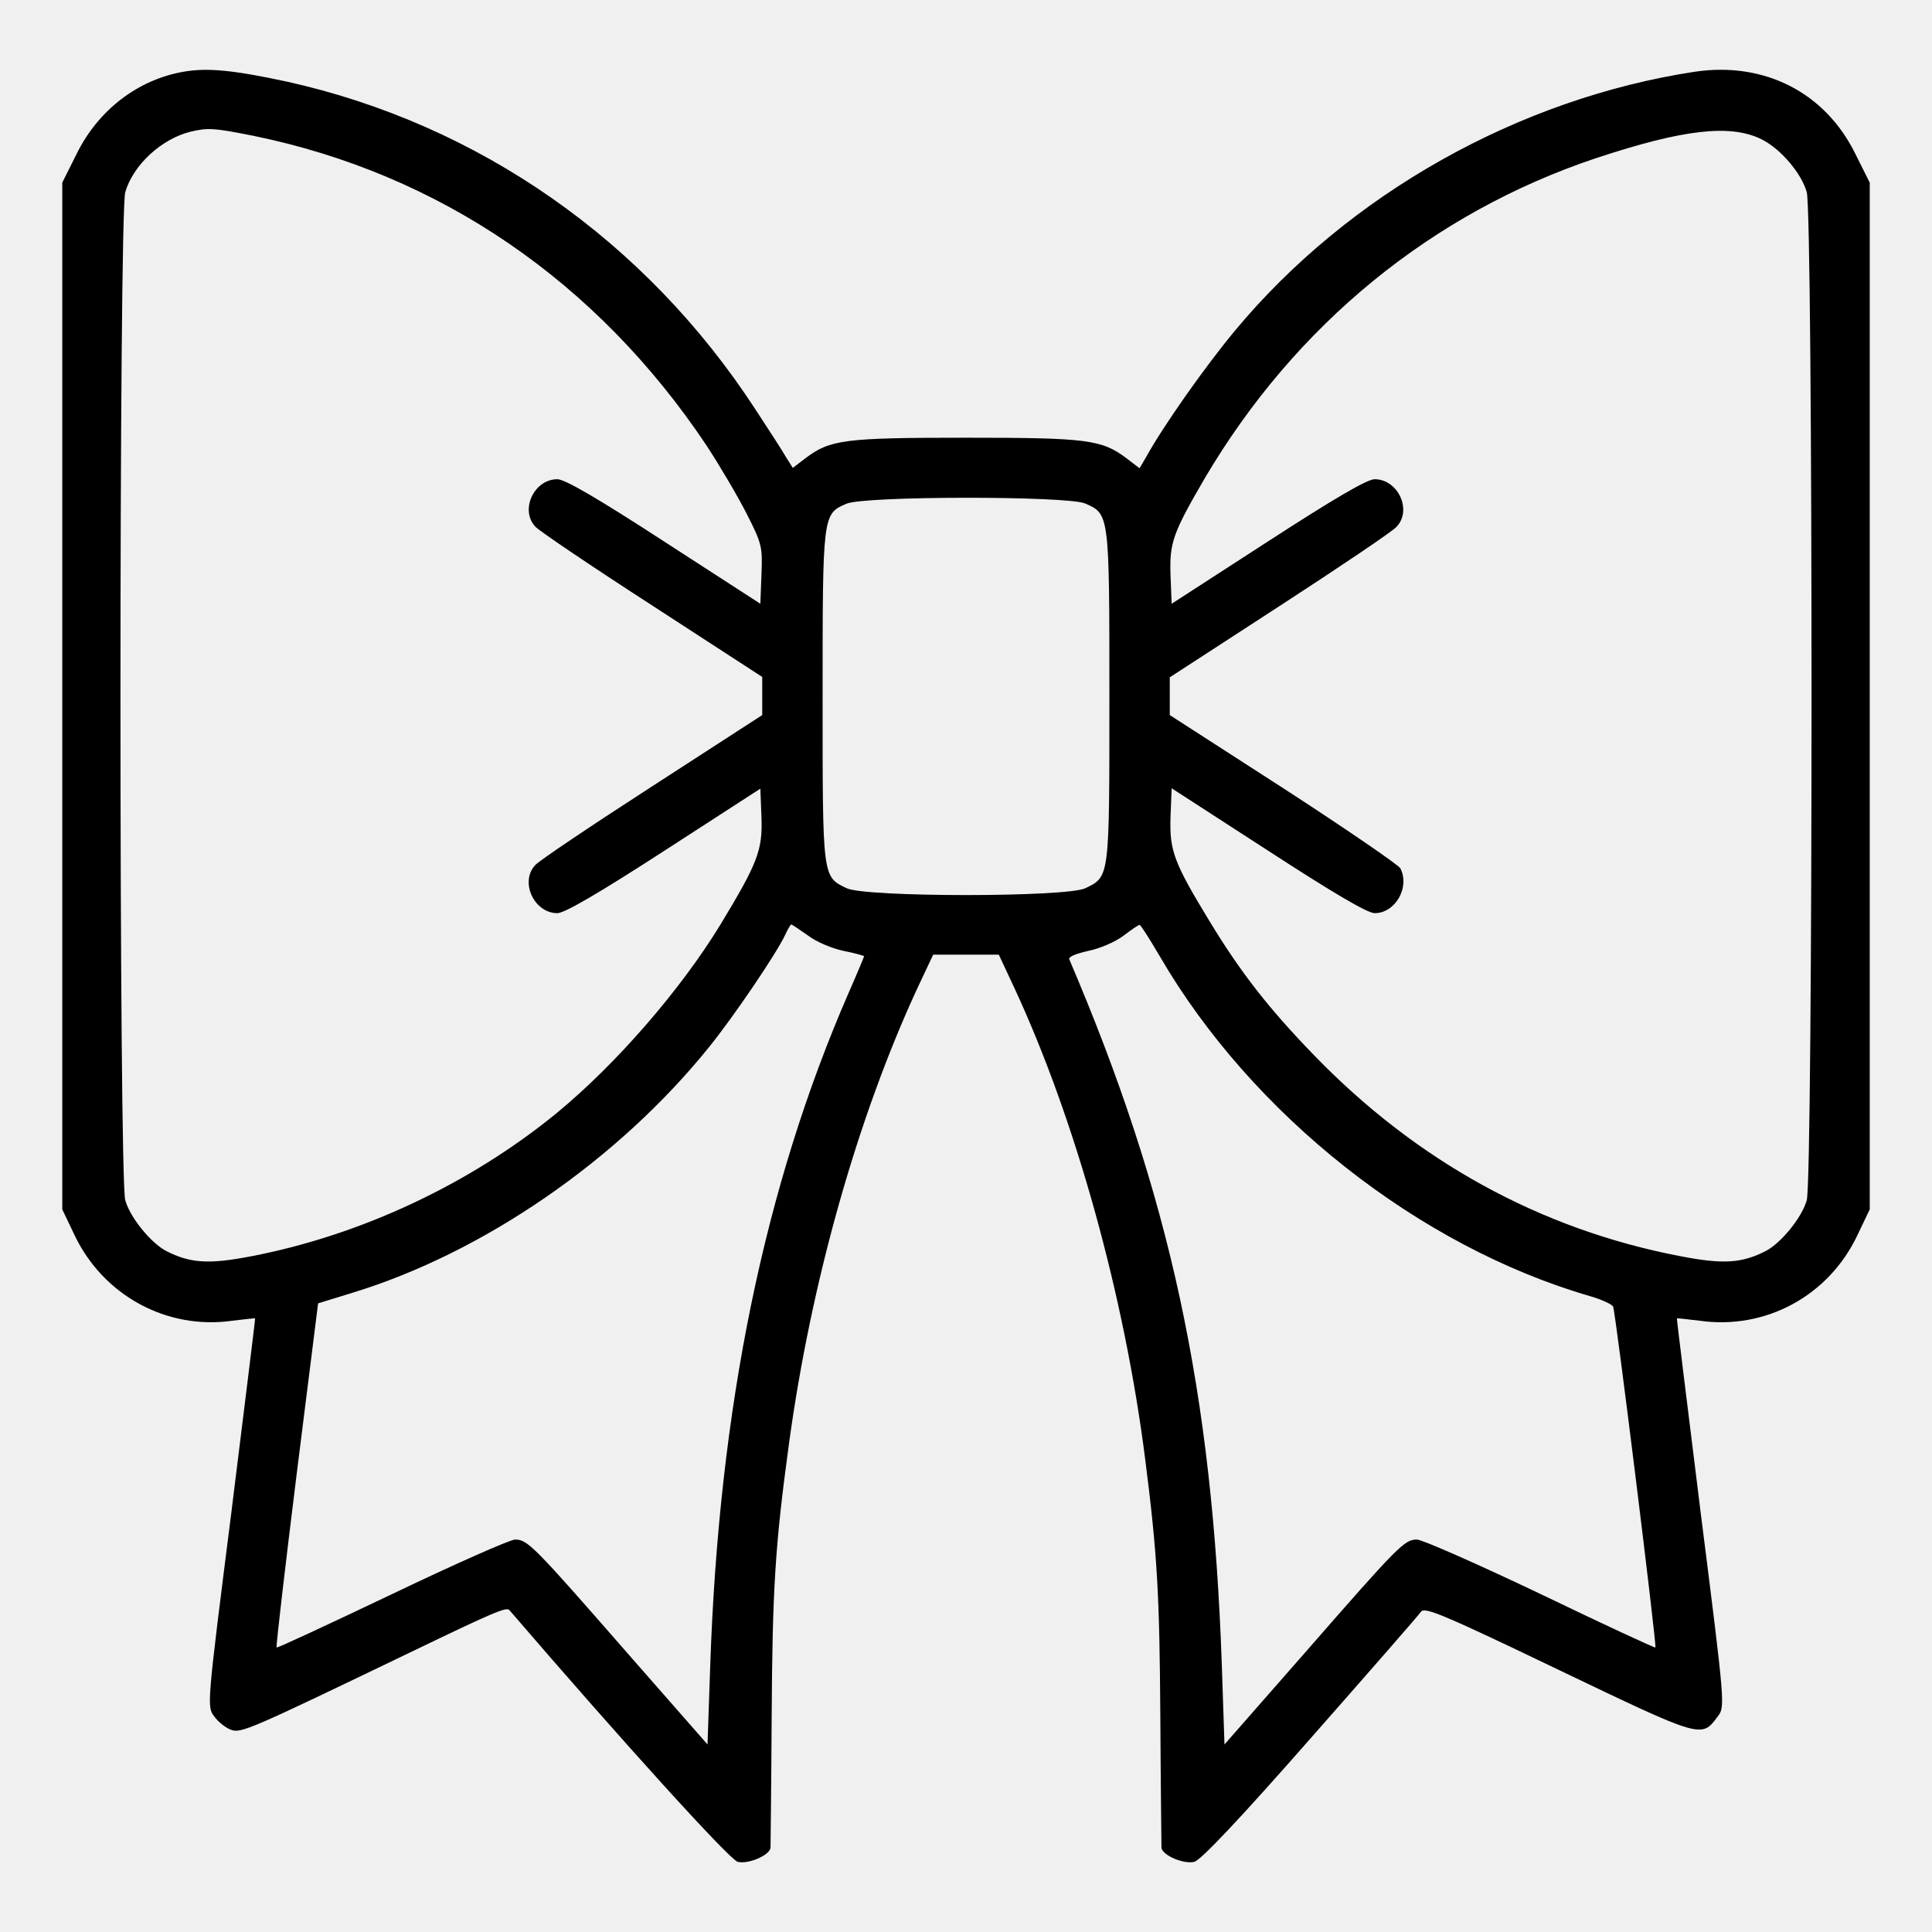
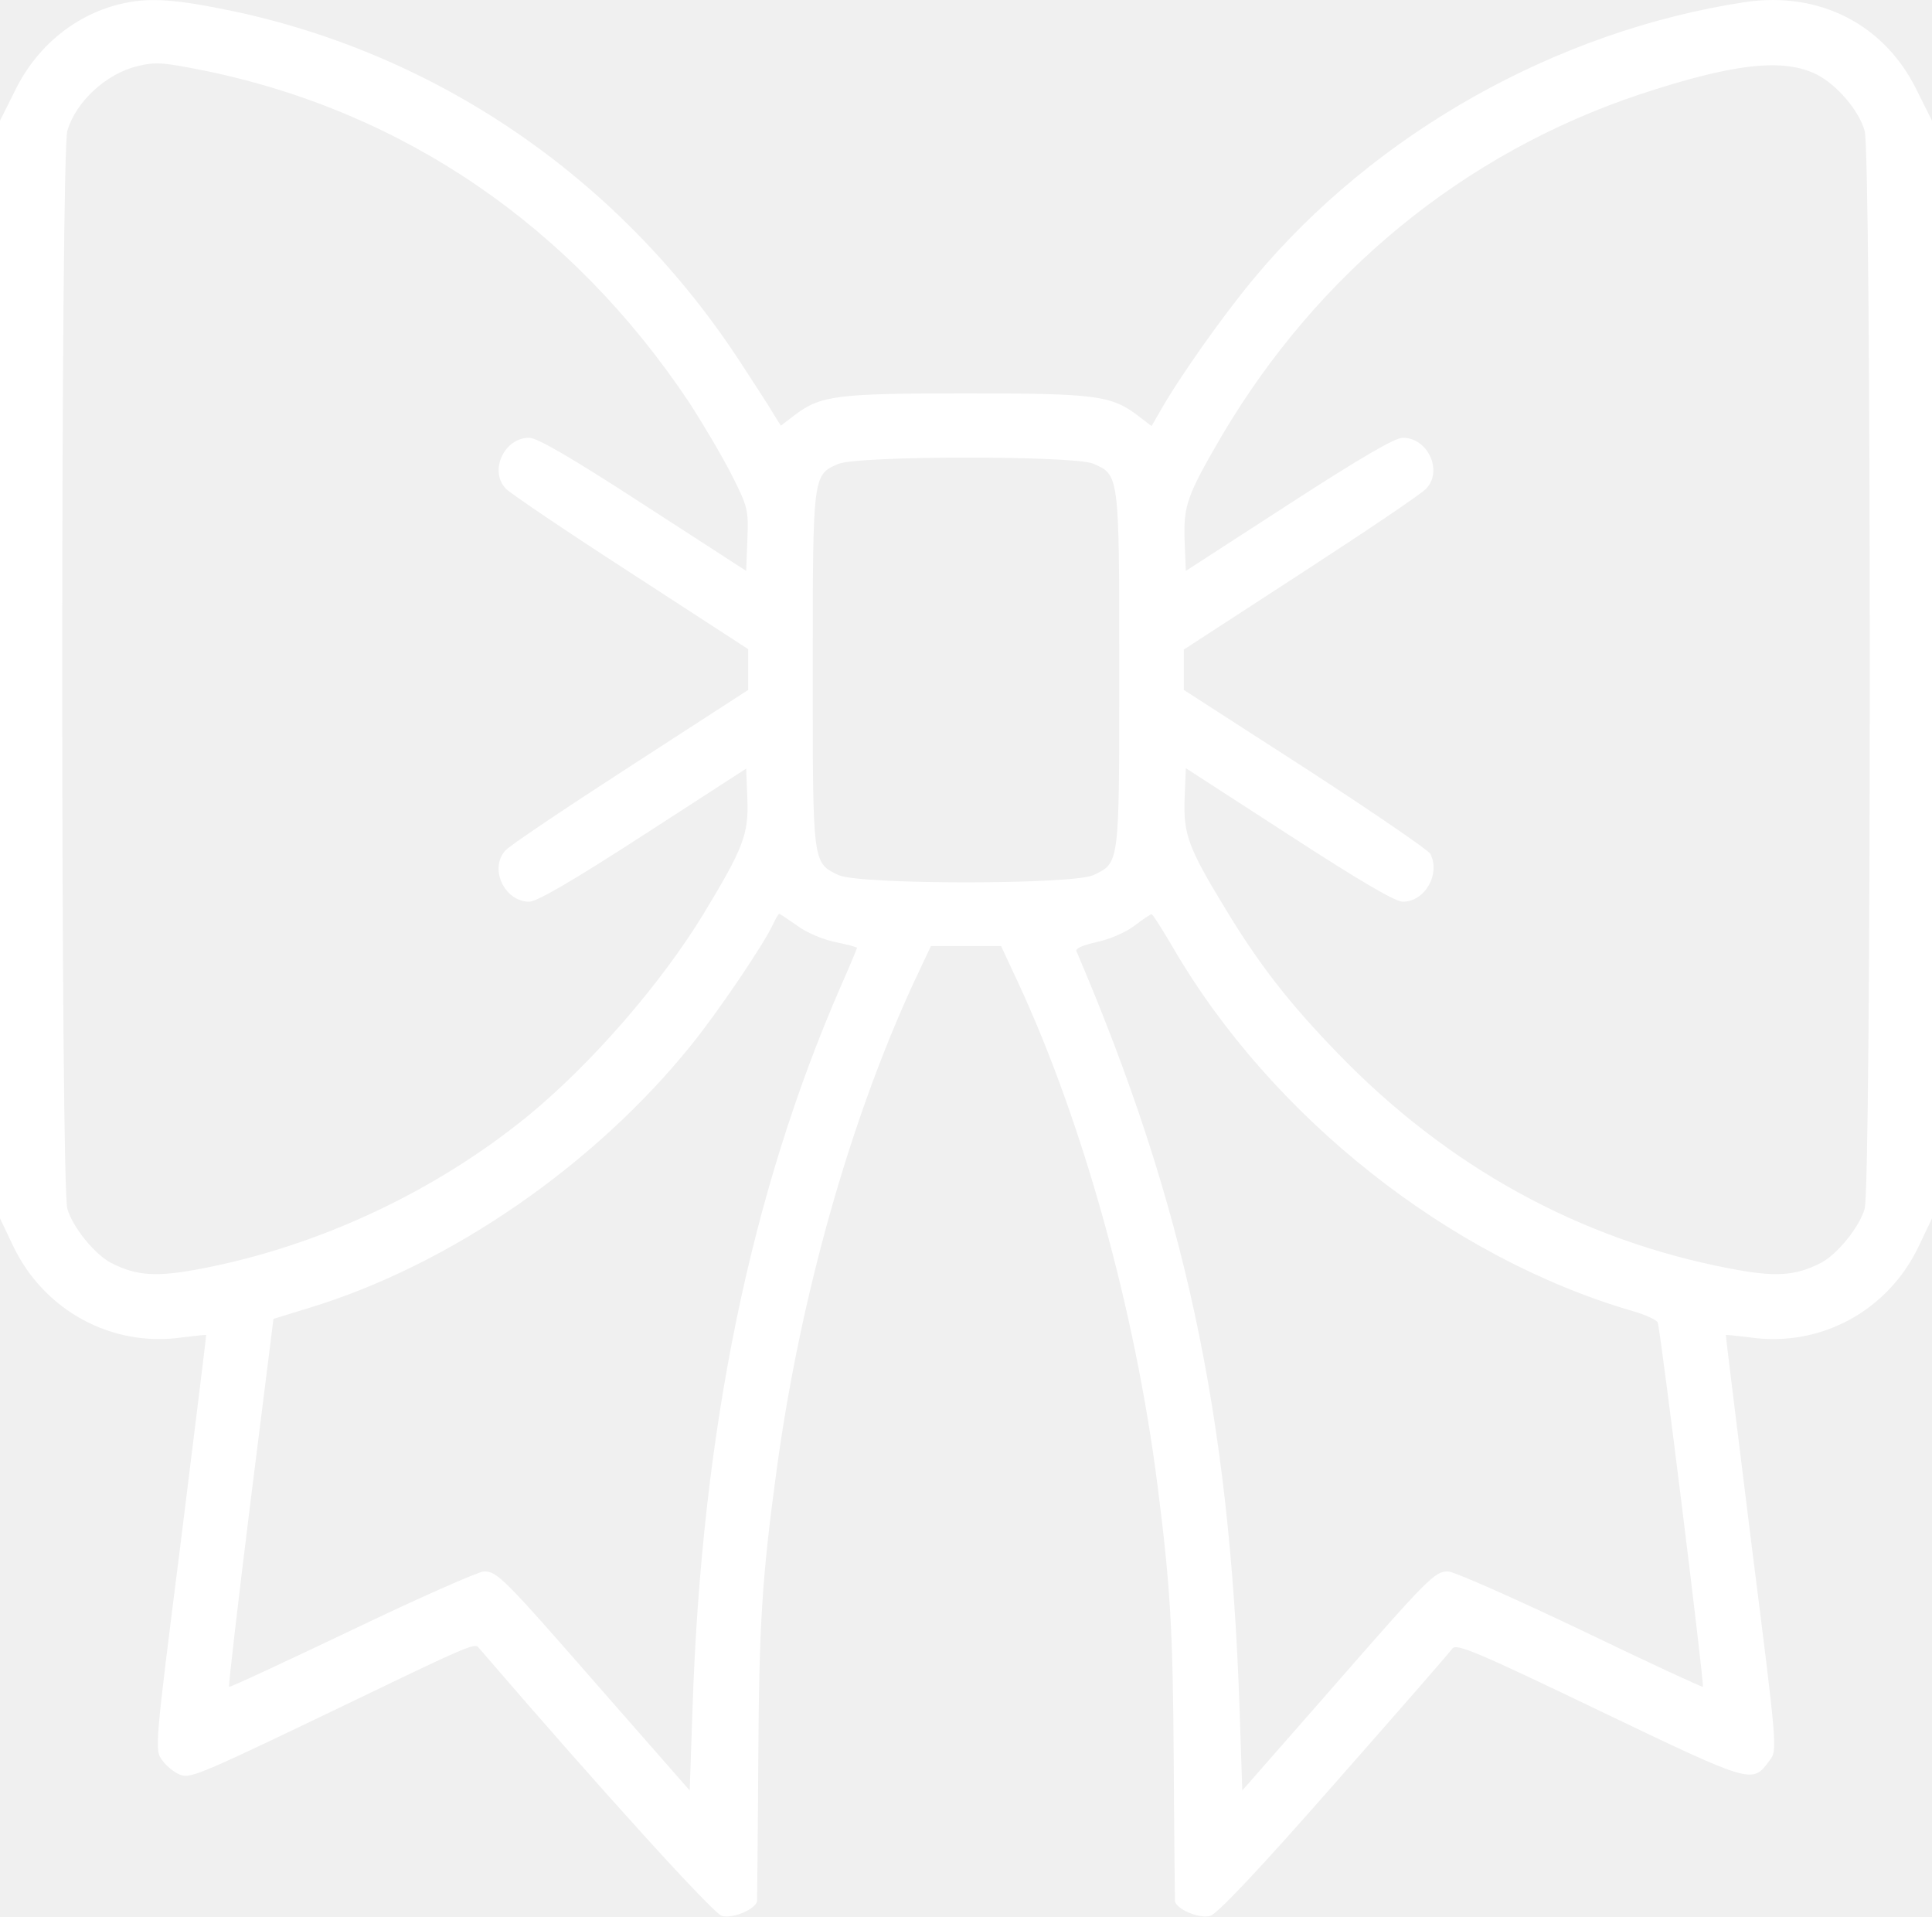
- <svg xmlns="http://www.w3.org/2000/svg" version="1.0" width="512pt" height="512pt" viewBox="0 0 512 512" preserveAspectRatio="xMidYMid meet">
-   <g transform="translate(0,512) scale(0.1,-0.1)" fill="#000000" stroke="none">
-     <path d="M487 4930 c-122 -21 -227 -102 -284 -218 l-38 -76 0 -1360 0 -1361 32 -67 c76 -161 245 -253 419 -228 33 4 60 7 60 6 1 0 -28 -232 -63 -515 -65 -513 -65 -514 -45 -540 10 -14 30 -30 44 -35 27 -10 49 0 473 204 224 108 257 122 265 113 301 -350 584 -662 605 -667 28 -7 84 17 87 37 0 6 2 163 3 347 2 339 9 454 46 725 58 425 181 863 341 1208 l41 87 87 0 87 0 42 -90 c161 -347 291 -814 346 -1248 32 -251 38 -359 40 -682 1 -184 3 -341 3 -347 3 -20 59 -44 87 -37 17 4 121 114 308 327 155 176 287 327 293 336 10 13 62 -9 364 -154 382 -183 379 -182 422 -124 20 26 20 27 -45 540 -35 283 -64 515 -63 515 0 1 27 -2 60 -6 175 -25 343 66 419 228 l32 67 0 1361 0 1360 -38 76 c-80 163 -241 245 -425 218 -467 -71 -918 -324 -1219 -686 -79 -95 -189 -251 -235 -334 l-18 -31 -34 26 c-66 50 -104 55 -426 55 -322 0 -360 -5 -425 -54 l-34 -26 -17 27 c-9 16 -46 73 -82 128 -291 447 -733 756 -1243 869 -140 30 -209 37 -272 26z m185 -170 c493 -101 909 -385 1200 -820 34 -52 82 -133 106 -180 41 -81 43 -88 40 -162 l-3 -78 -255 165 c-177 115 -263 165 -283 165 -62 0 -100 -82 -58 -126 10 -11 149 -105 310 -209 l291 -189 0 -51 0 -50 -292 -189 c-161 -104 -301 -198 -310 -209 -41 -45 -2 -127 59 -127 19 0 110 53 283 165 l255 165 3 -77 c3 -86 -10 -120 -108 -282 -106 -174 -277 -371 -435 -501 -230 -188 -518 -323 -808 -379 -113 -22 -163 -19 -227 14 -40 21 -95 88 -108 134 -17 55 -17 2617 0 2672 21 72 96 141 173 160 47 11 61 10 167 -11z m3998 -10 c49 -25 104 -89 118 -139 17 -55 17 -2617 0 -2672 -13 -46 -68 -113 -108 -134 -64 -33 -114 -36 -227 -14 -371 71 -700 252 -973 535 -119 123 -193 218 -276 355 -93 153 -105 185 -102 274 l3 76 255 -165 c174 -113 264 -166 283 -166 55 0 94 69 68 119 -5 9 -145 105 -310 212 l-301 194 0 50 0 50 291 189 c160 104 300 198 310 210 42 44 4 126 -58 126 -20 0 -107 -51 -283 -165 l-255 -165 -3 75 c-3 87 6 112 91 258 240 407 603 703 1037 848 233 77 357 91 440 49z m-1795 -964 c65 -28 65 -26 65 -511 0 -483 1 -478 -64 -509 -51 -24 -581 -24 -632 0 -65 31 -64 26 -64 509 0 482 0 483 63 510 47 21 583 21 632 1z m-734 -1145 c22 -17 65 -35 95 -41 30 -6 54 -13 54 -14 0 -1 -18 -45 -41 -97 -224 -514 -344 -1100 -367 -1788 l-7 -204 -214 244 c-248 284 -263 299 -296 299 -13 0 -160 -65 -327 -145 -166 -79 -303 -143 -305 -141 -2 2 22 208 53 458 l57 454 91 28 c347 106 704 352 945 651 67 83 180 250 202 298 7 15 14 27 16 27 2 0 21 -13 44 -29z m933 -56 c244 -419 685 -768 1140 -900 31 -9 59 -22 61 -28 7 -18 116 -899 112 -903 -1 -2 -139 62 -305 142 -166 79 -313 144 -327 144 -33 0 -48 -15 -296 -299 l-214 -244 -7 209 c-25 727 -137 1246 -404 1871 -4 7 15 15 50 23 30 6 72 24 93 40 21 16 40 29 43 29 3 0 27 -38 54 -84z" />
-   </g>
+ <svg xmlns="http://www.w3.org/2000/svg" id="_Слой_1" data-name=" Слой 1" viewBox="0 0 479 475.03">
+   <path d="M32.2.51C20,2.61,9.5,10.71,3.8,22.31l-3.8,7.6v272.1l3.2,6.7c7.6,16.1,24.5,25.3,41.9,22.8,3.3-.4,6-.7,6-.6.1,0-2.8,23.2-6.3,51.5-6.5,51.3-6.5,51.4-4.5,54,1,1.4,3,3,4.4,3.5,2.7,1,4.9,0,47.3-20.4,22.4-10.8,25.7-12.2,26.5-11.3,30.1,35,58.4,66.2,60.5,66.7,2.8.7,8.4-1.7,8.7-3.7,0-.6.2-16.3.3-34.7.2-33.9.9-45.4,4.6-72.5,5.8-42.5,18.1-86.3,34.1-120.8l4.1-8.7h17.4l4.2,9c16.1,34.7,29.1,81.4,34.6,124.8,3.2,25.1,3.8,35.9,4,68.2.1,18.4.3,34.1.3,34.7.3,2,5.9,4.4,8.7,3.7,1.7-.4,12.1-11.4,30.8-32.7,15.5-17.6,28.7-32.7,29.3-33.6,1-1.3,6.2.9,36.4,15.4,38.2,18.3,37.9,18.2,42.2,12.4,2-2.6,2-2.7-4.5-54-3.5-28.3-6.4-51.5-6.3-51.5,0-.1,2.7.2,6,.6,17.5,2.5,34.3-6.6,41.9-22.8l3.2-6.7V29.91l-3.8-7.6c-8-16.3-24.1-24.5-42.5-21.8-46.7,7.1-91.8,32.4-121.9,68.6-7.9,9.5-18.9,25.1-23.5,33.4l-1.8,3.1-3.4-2.6c-6.6-5-10.4-5.5-42.6-5.5s-36,.5-42.5,5.4l-3.4,2.6-1.7-2.7c-.9-1.6-4.6-7.3-8.2-12.8C154.6,45.31,110.4,14.41,59.4,3.11,45.4.11,38.5-.59,32.2.51h0ZM50.7,17.51c49.3,10.1,90.9,38.5,120,82,3.4,5.2,8.2,13.3,10.6,18,4.1,8.1,4.3,8.8,4,16.2l-.3,7.8-25.5-16.5c-17.7-11.5-26.3-16.5-28.3-16.5-6.2,0-10,8.2-5.8,12.6,1,1.1,14.9,10.5,31,20.9l29.1,18.9v10.1l-29.2,18.9c-16.1,10.4-30.1,19.8-31,20.9-4.1,4.5-.2,12.7,5.9,12.7,1.9,0,11-5.3,28.3-16.5l25.5-16.5.3,7.7c.3,8.6-1,12-10.8,28.2-10.6,17.4-27.7,37.1-43.5,50.1-23,18.8-51.8,32.3-80.8,37.9-11.3,2.2-16.3,1.9-22.7-1.4-4-2.1-9.5-8.8-10.8-13.4-1.7-5.5-1.7-261.7,0-267.2,2.1-7.2,9.6-14.1,17.3-16,4.7-1.1,6.1-1,16.7,1.1h0ZM450.5,18.51c4.9,2.5,10.4,8.9,11.8,13.9,1.7,5.5,1.7,261.7,0,267.2-1.3,4.6-6.8,11.3-10.8,13.4-6.4,3.3-11.4,3.6-22.7,1.4-37.1-7.1-70-25.2-97.3-53.5-11.9-12.3-19.3-21.8-27.6-35.5-9.3-15.3-10.5-18.5-10.2-27.4l.3-7.6,25.5,16.5c17.4,11.3,26.4,16.6,28.3,16.6,5.5,0,9.4-6.9,6.8-11.9-.5-.9-14.5-10.5-31-21.2l-30.1-19.4v-10l29.1-18.9c16-10.4,30-19.8,31-21,4.2-4.4.4-12.6-5.8-12.6-2,0-10.7,5.1-28.3,16.5l-25.5,16.5-.3-7.5c-.3-8.7.6-11.2,9.1-25.8,24-40.7,60.3-70.3,103.7-84.8,23.3-7.7,35.7-9.1,44-4.9h0ZM271,114.91c6.5,2.8,6.5,2.6,6.5,51.1s.1,47.8-6.4,50.9c-5.1,2.4-58.1,2.4-63.2,0-6.5-3.1-6.4-2.6-6.4-50.9s0-48.3,6.3-51c4.7-2.1,58.3-2.1,63.2-.1h0ZM197.6,229.41c2.2,1.7,6.5,3.5,9.5,4.1s5.4,1.3,5.4,1.4-1.8,4.5-4.1,9.7c-22.4,51.4-34.4,110-36.7,178.8l-.7,20.4-21.4-24.4c-24.8-28.4-26.3-29.9-29.6-29.9-1.3,0-16,6.5-32.7,14.5-16.6,7.9-30.3,14.3-30.5,14.1s2.2-20.8,5.3-45.8l5.7-45.4,9.1-2.8c34.7-10.6,70.4-35.2,94.5-65.1,6.7-8.3,18-25,20.2-29.8.7-1.5,1.4-2.7,1.6-2.7s2.1,1.3,4.4,2.9h0ZM290.9,235.01c24.4,41.9,68.5,76.8,114,90,3.1.9,5.9,2.2,6.1,2.8.7,1.8,11.6,89.9,11.2,90.3-.1.2-13.9-6.2-30.5-14.2-16.6-7.9-31.3-14.4-32.7-14.4-3.3,0-4.8,1.5-29.6,29.9l-21.4,24.4-.7-20.9c-2.5-72.7-13.7-124.6-40.4-187.1-.4-.7,1.5-1.5,5-2.3,3-.6,7.2-2.4,9.3-4s4-2.9,4.3-2.9,2.7,3.8,5.4,8.4h0Z" style="fill: #fff;" />
</svg>
